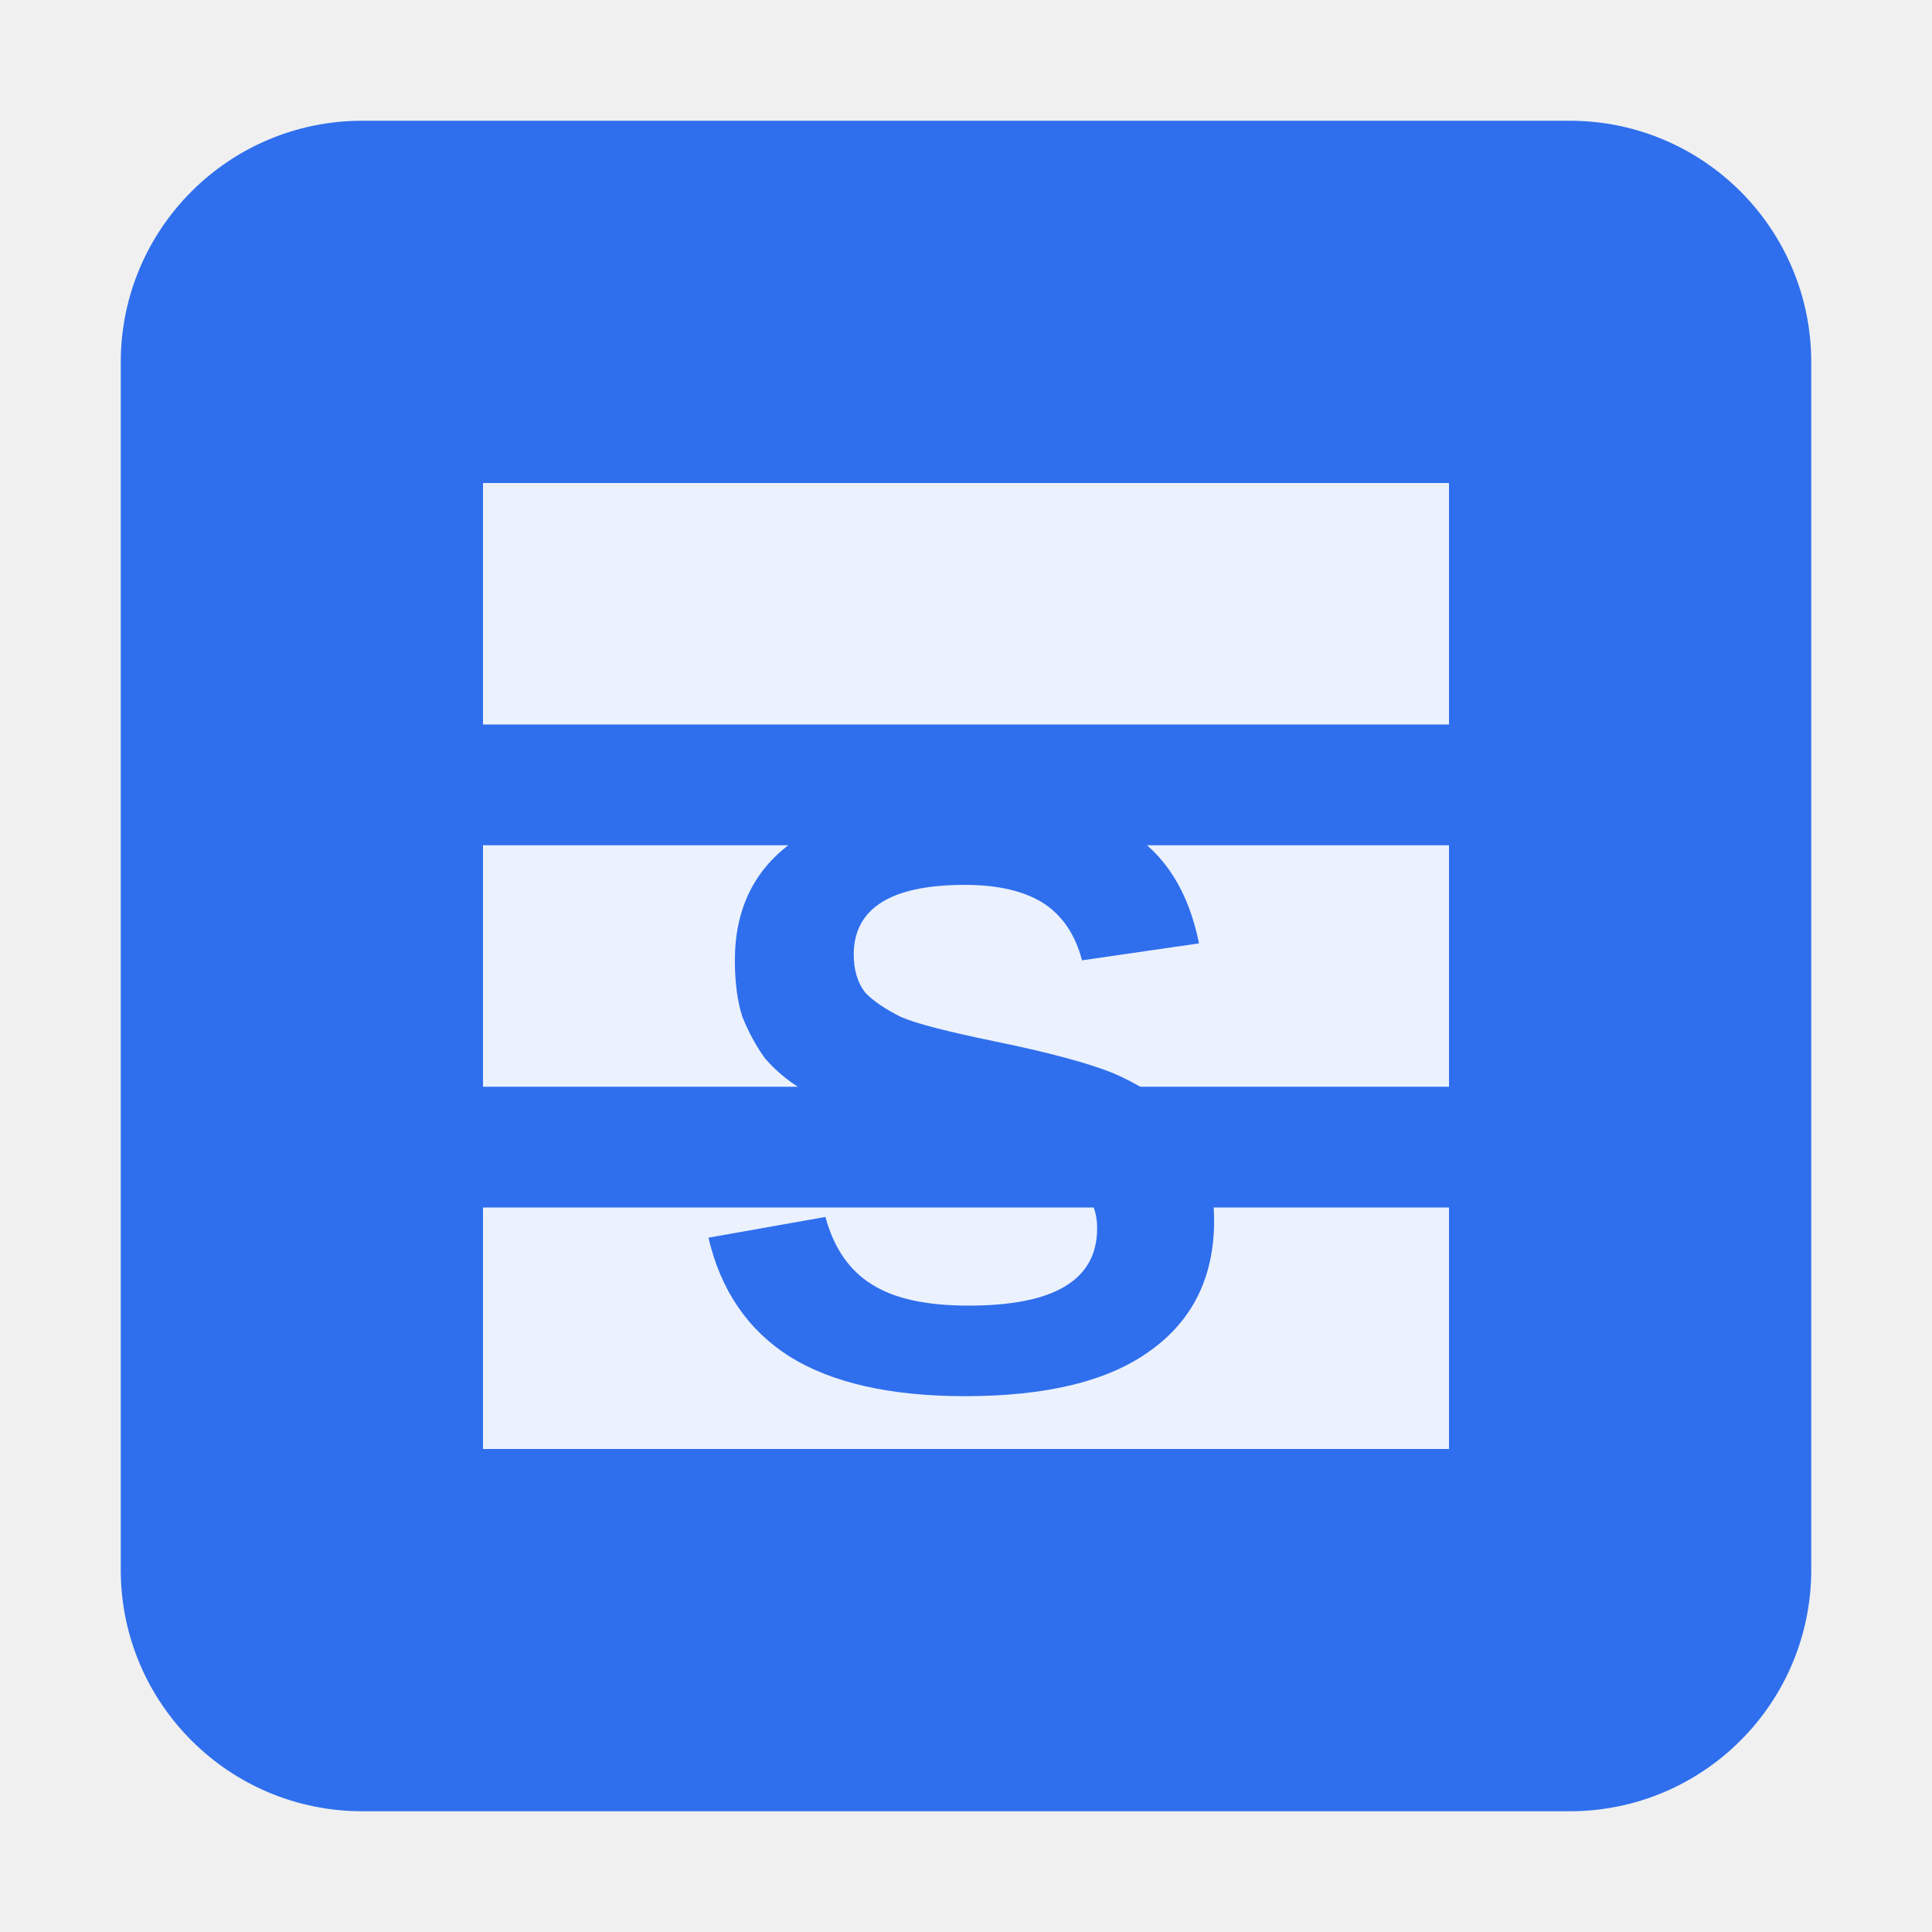
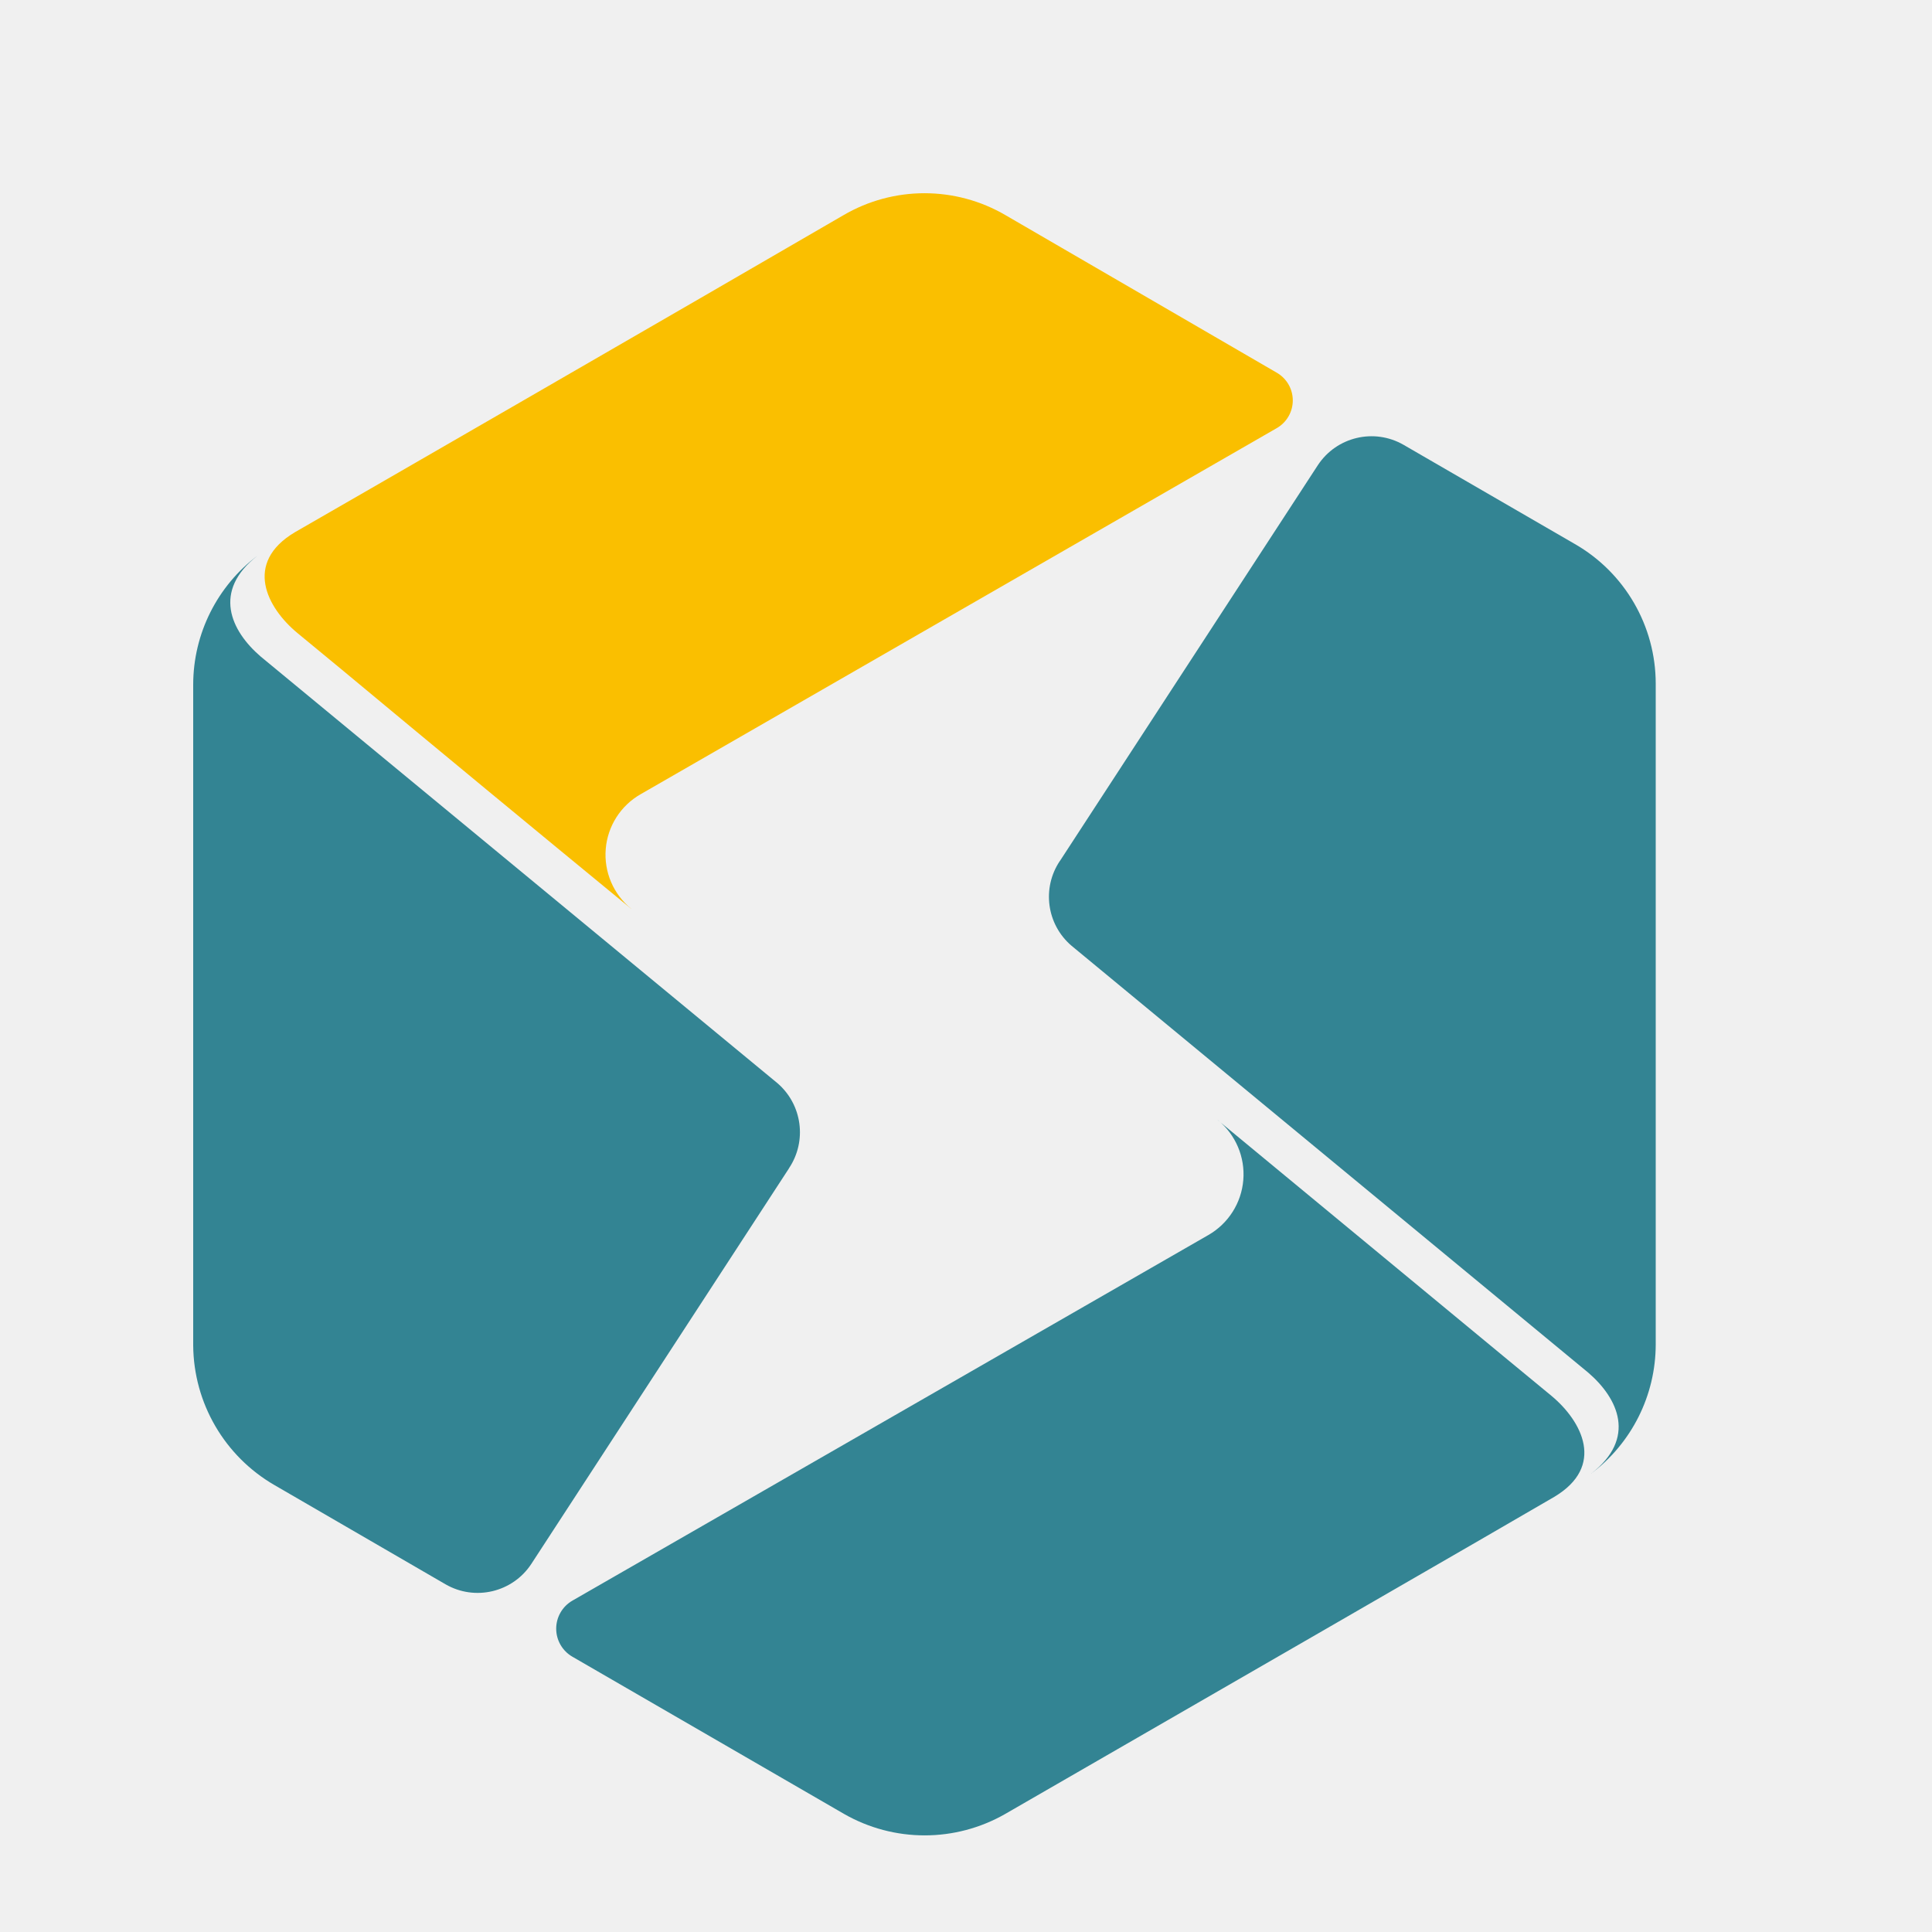
- <svg xmlns="http://www.w3.org/2000/svg" width="16" height="16" viewBox="0 0 16 16">
-   <rect x="1" y="1" width="14" height="14" rx="2" fill="#2F6FED" />
-   <path d="M4 4h8v2H4V4Zm0 3h8v2H4V7Zm0 3h8v2H4v-2Z" fill="#FFFFFF" opacity=".9" />
-   <text x="8" y="11.5" text-anchor="middle" font-family="Arial, sans-serif" font-size="7" font-weight="700" fill="#2F6FED">S</text>
+ <svg xmlns="http://www.w3.org/2000/svg" t="1782928610042" class="icon" viewBox="0 0 1024 1024" version="1.1" p-id="35915" width="16" height="16">
+   <path d="M334.541 481.69a32339.098 32339.098 0 0 1-153.446-126.822l-23.398-19.302c-16.23-13.414-28.723-37.171-1.434-53.453 11.878-6.758 215.757-124.416 290.662-167.987a85.094 85.094 0 0 1 86.17 0l143.514 83.354a16.947 16.947 0 0 1 0 29.491L339.61 420.915a36.915 36.915 0 0 0-5.018 60.774z" fill="#FABF00" p-id="35916" />
+   <path d="M418.202 619.213L281.6 828.928a34.048 34.048 0 0 1-45.517 10.752l-90.573-52.531A86.272 86.272 0 0 1 102.4 713.062V362.906a85.709 85.709 0 0 1 34.304-68.557c-24.422 18.893-14.336 40.038 1.434 53.606l273.92 226.15a34.304 34.304 0 0 1 6.144 45.056z m227.277-25.498l153.446 126.822 23.398 19.302c16.23 13.517 28.672 37.325 1.434 53.555-11.878 7.066-215.296 124.416-290.97 168.038a85.965 85.965 0 0 1-85.402 0L303.36 878.08a17.152 17.152 0 0 1 0-29.696l337.101-193.792a37.12 37.12 0 0 0 5.018-60.928z" fill="#338493" p-id="35917" />
+   <path d="M561.766 456.346l136.704-209.766a34.048 34.048 0 0 1 45.466-10.803L834.56 288.256a85.402 85.402 0 0 1 43.008 74.189v350.157a85.76 85.76 0 0 1-34.304 68.506c24.422-18.842 14.336-39.987-1.434-53.555l-273.92-226.304a34.099 34.099 0 0 1-6.144-44.954z" fill="#338493" p-id="35918" />
</svg>
